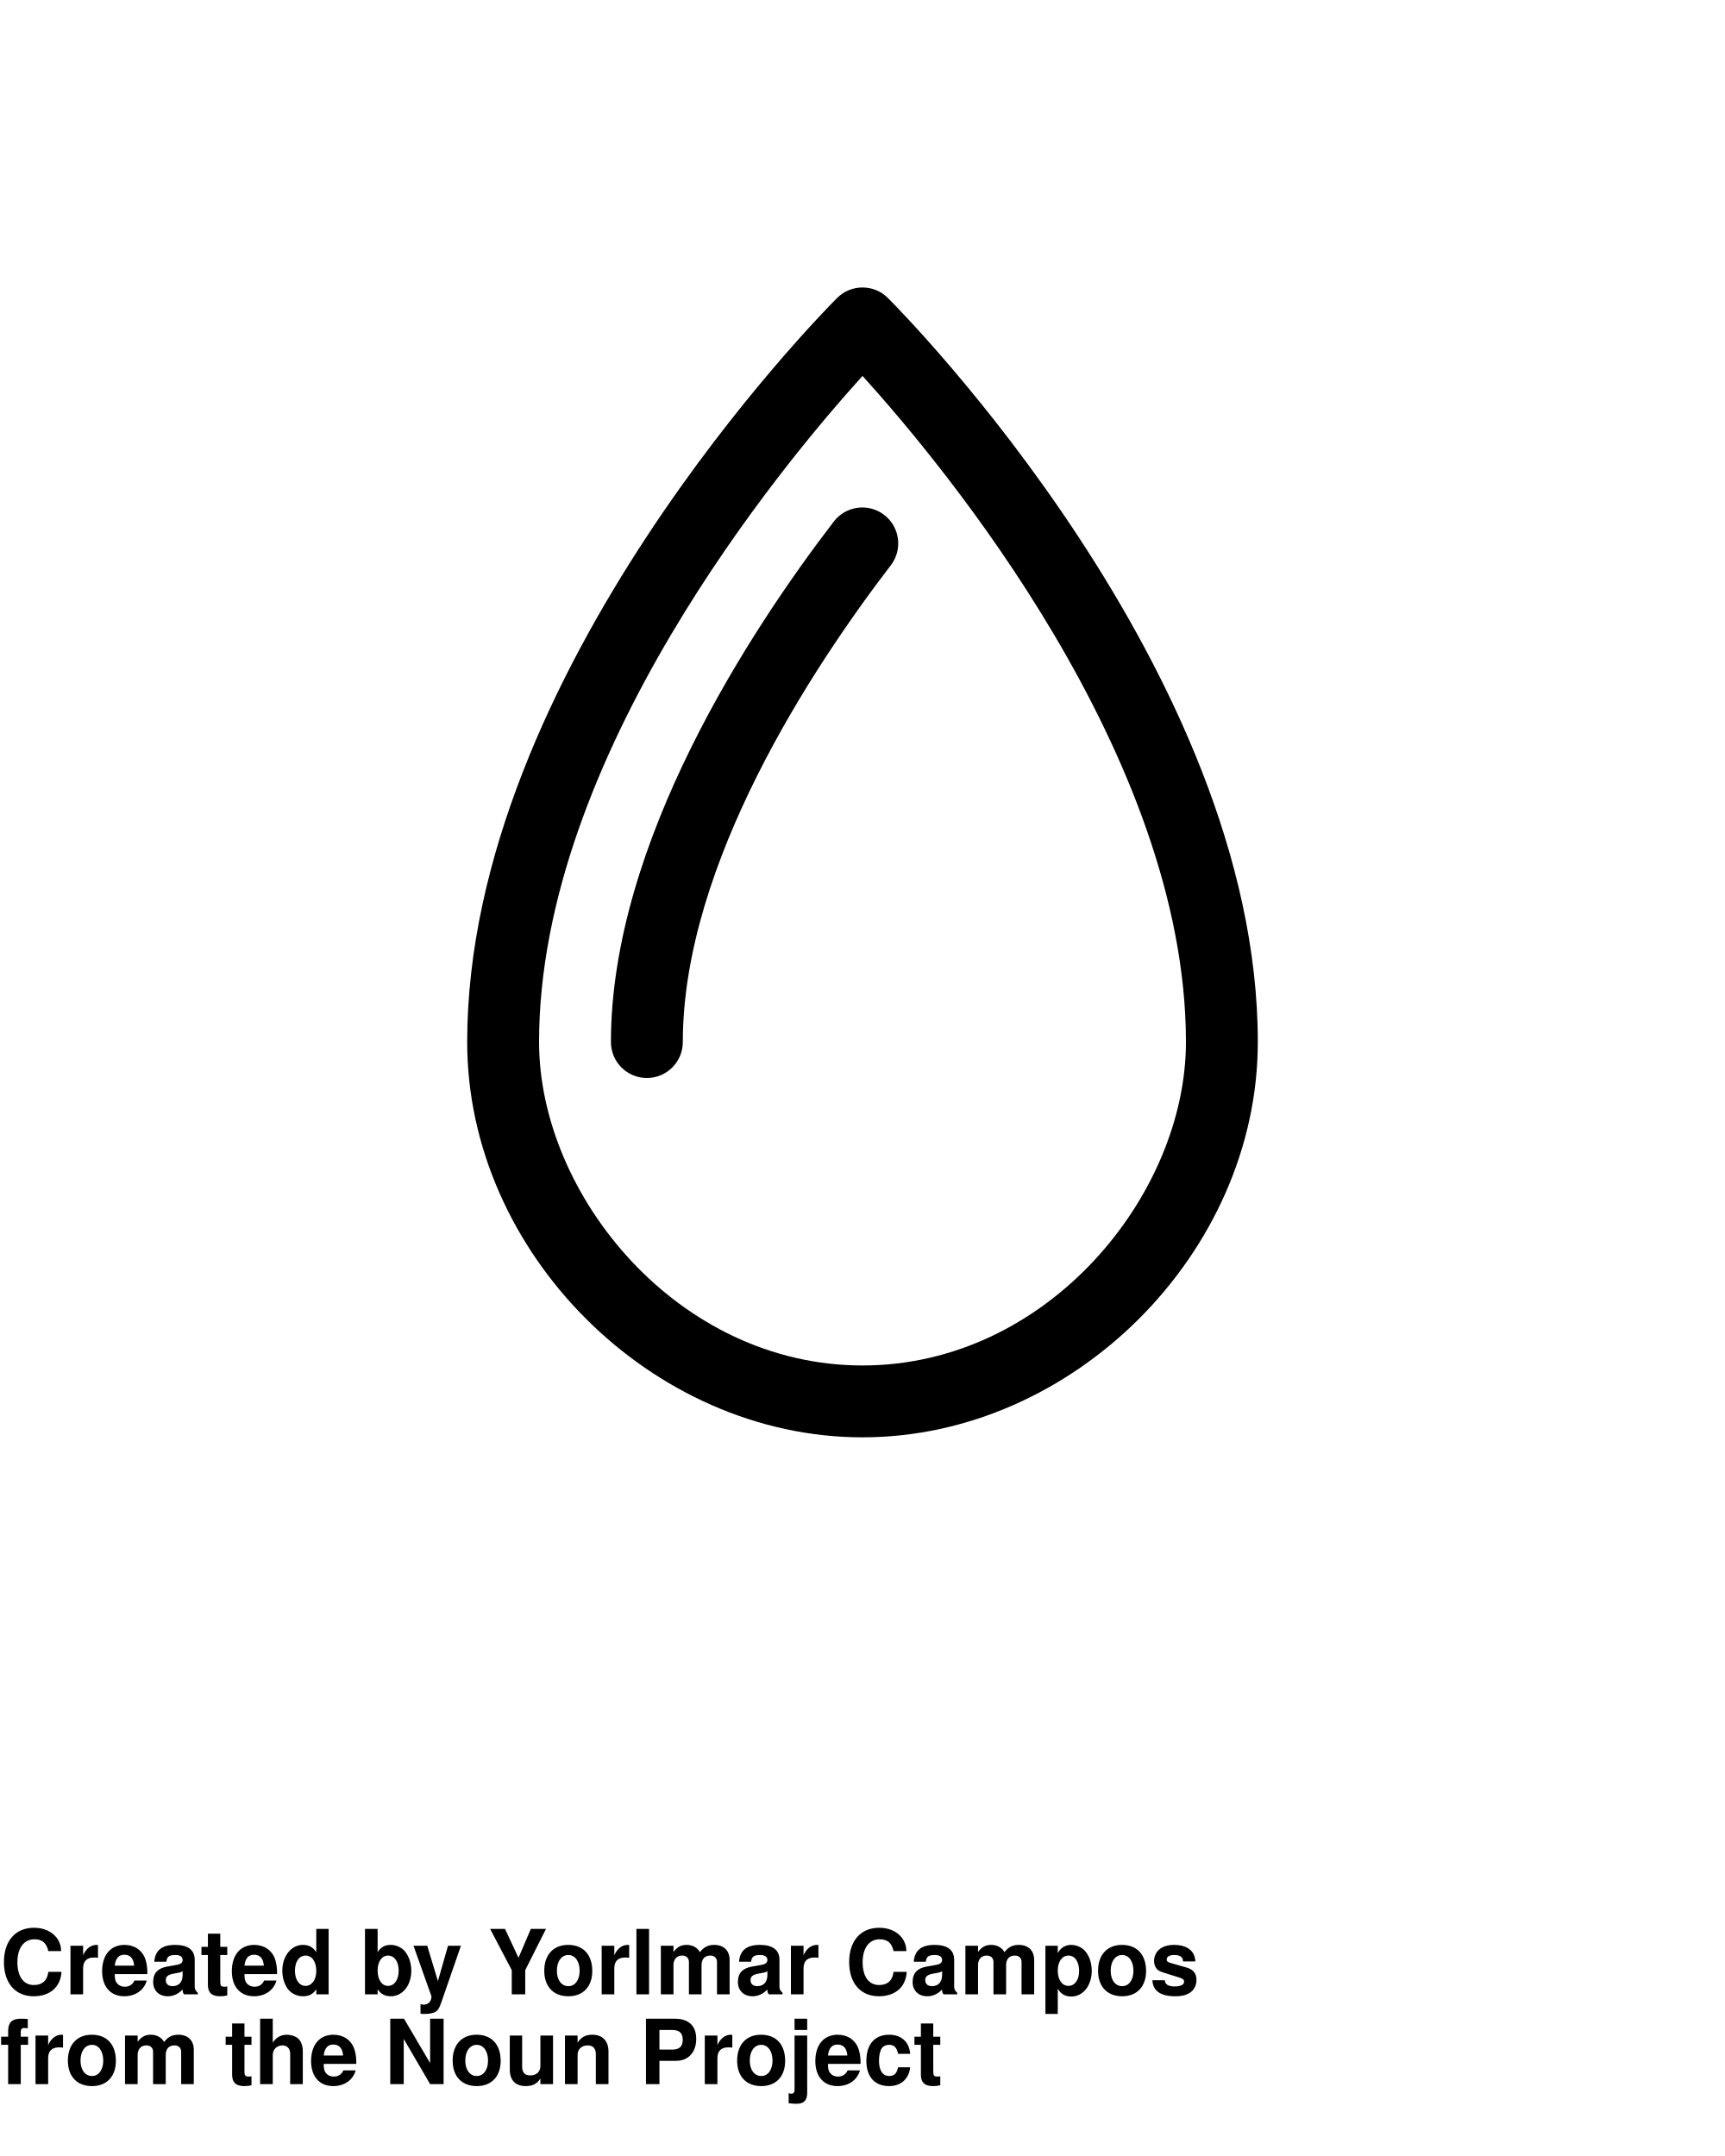
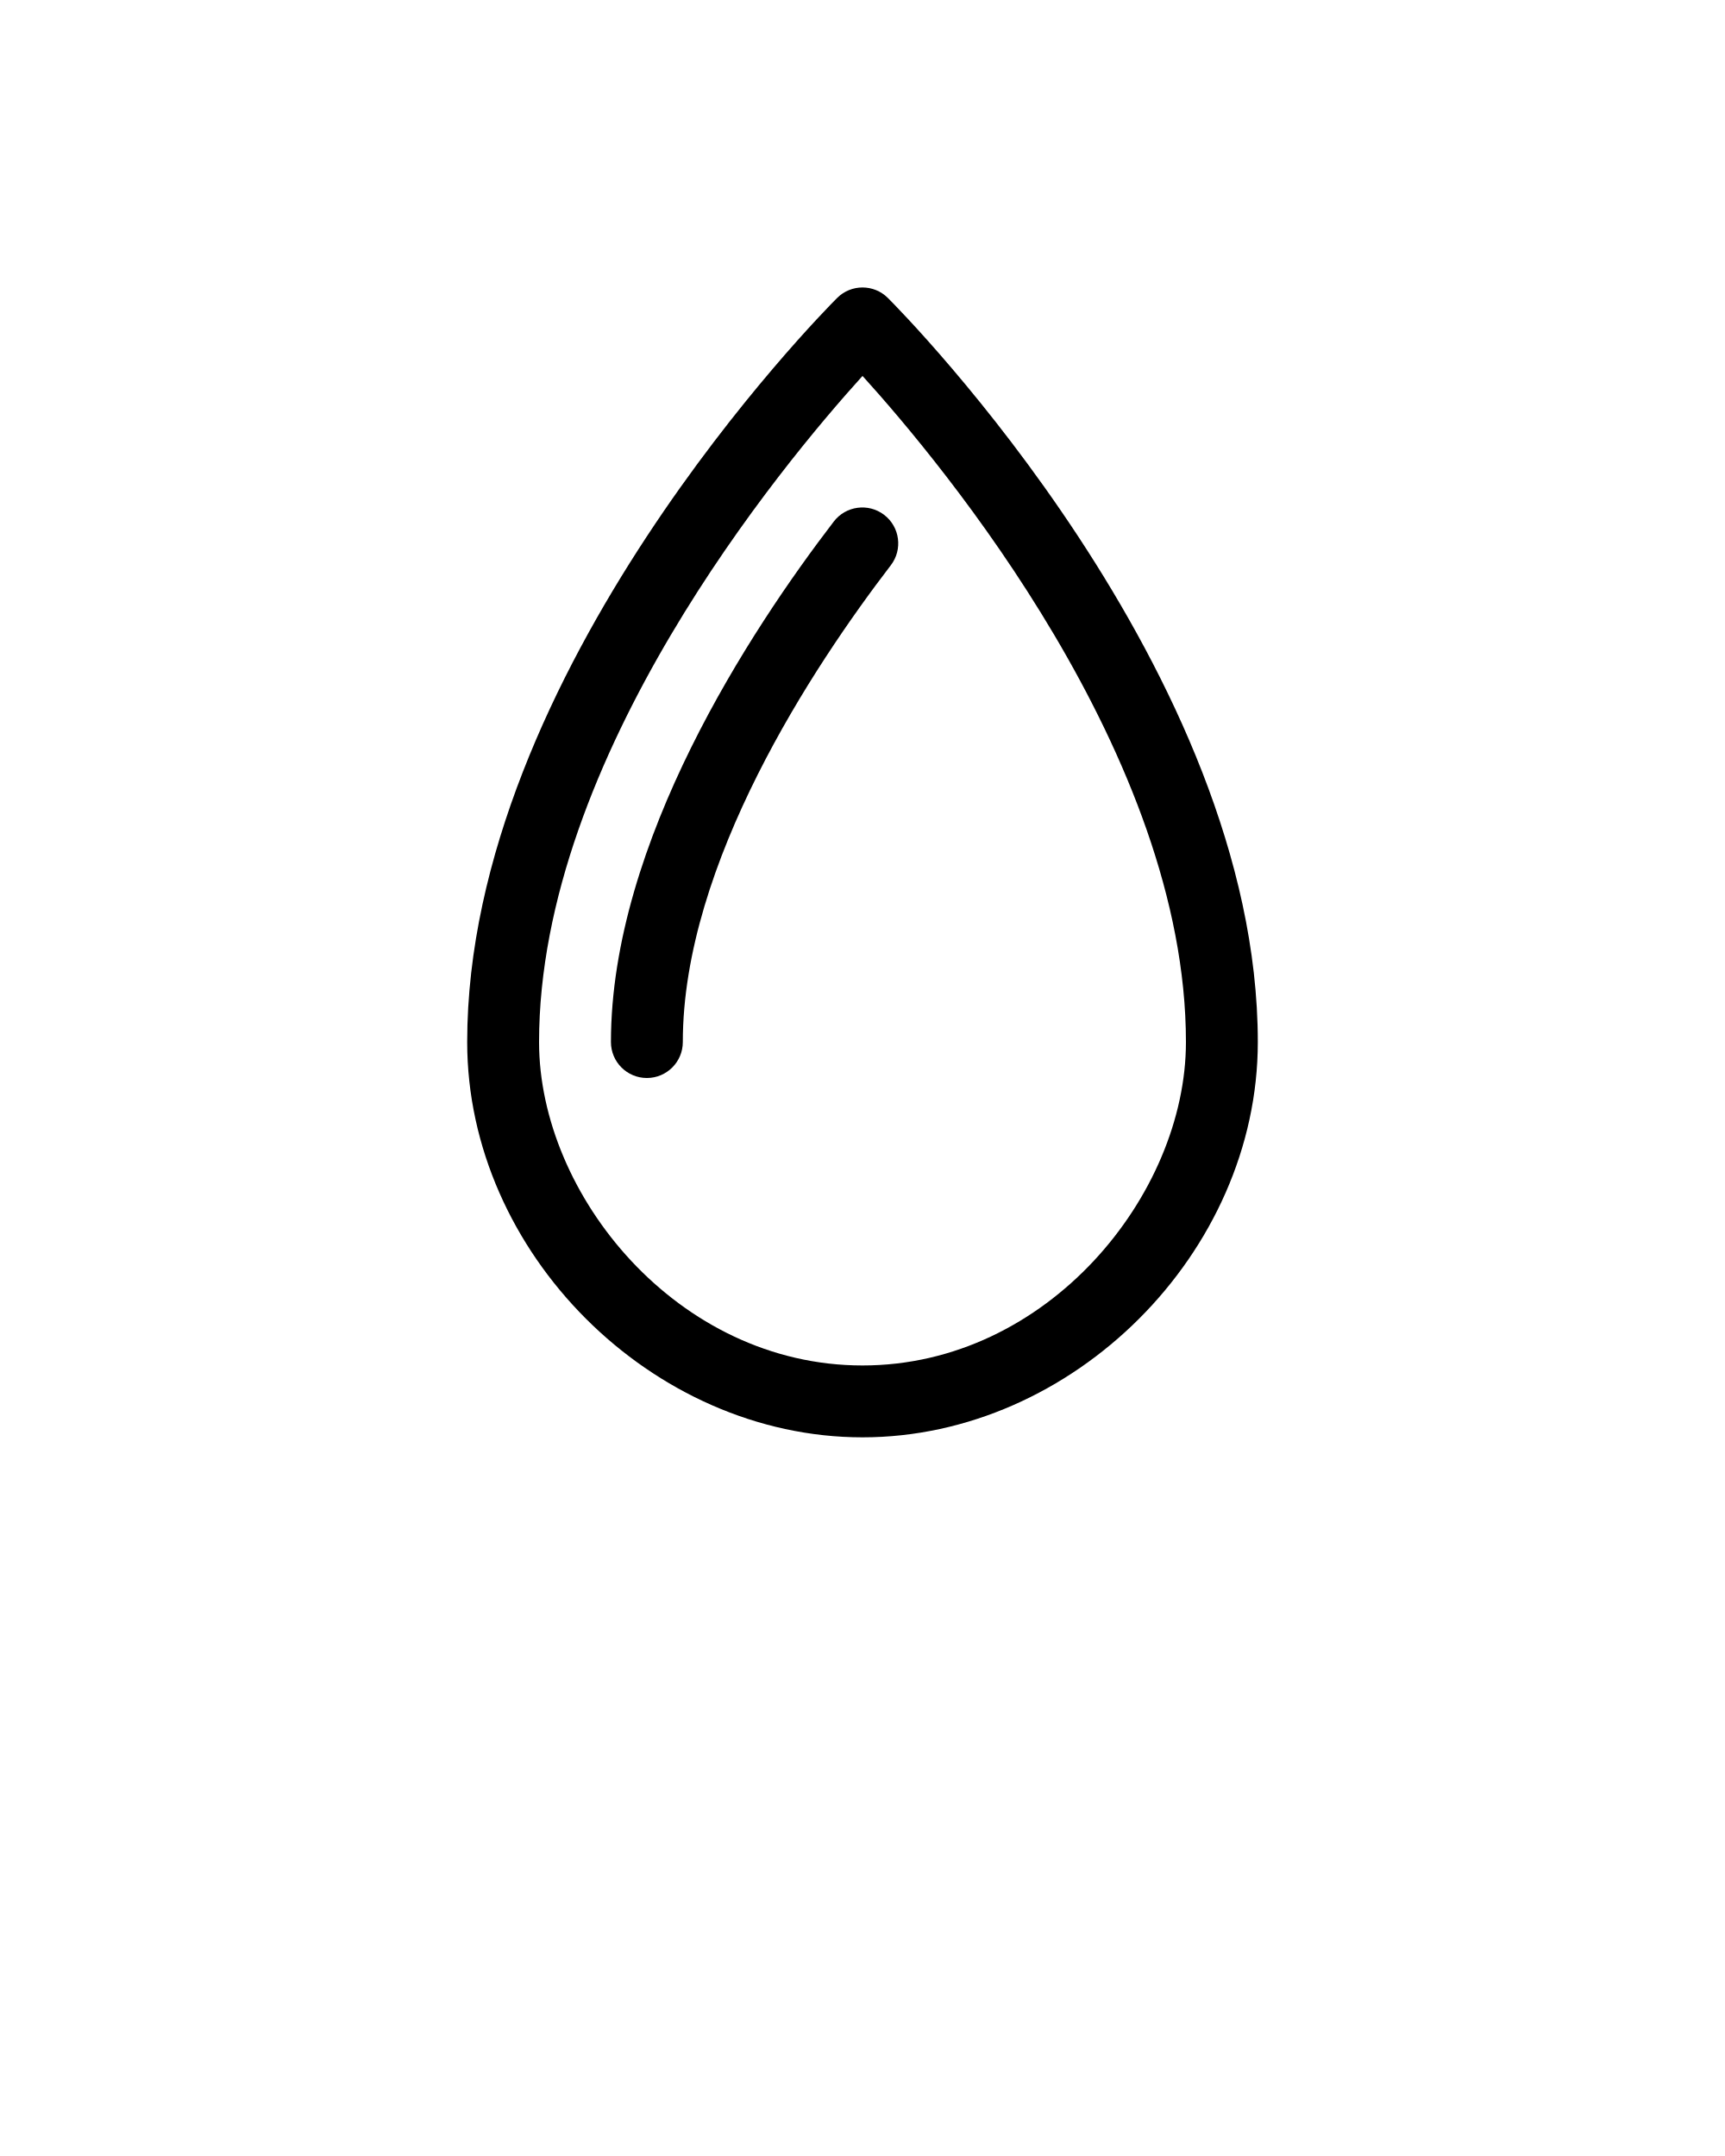
<svg xmlns="http://www.w3.org/2000/svg" version="1.1" x="0px" y="0px" viewBox="0 0 96 120" enable-background="new 0 0 96 96" xml:space="preserve">
  <g>
    <g>
      <path d="M49.414,16.586c-0.78-0.781-2.048-0.781-2.828,0C45.745,17.426,26,37.408,26,58c0,11.72,10.28,22,22,22s22-10.28,22-22    C70,37.408,50.255,17.426,49.414,16.586z M48,76c-10.302,0-18-9.503-18-18c0-15.877,13.529-32.137,18.001-37.076    C52.473,25.858,66,42.101,66,58C66,66.497,58.302,76,48,76z" />
      <path d="M49.206,28.657c-0.877-0.671-2.132-0.505-2.804,0.371C41.77,35.071,34,46.871,34,58c0,1.104,0.896,2,2,2s2-0.896,2-2    c0-9.949,7.253-20.898,11.576-26.539C50.248,30.584,50.082,29.329,49.206,28.657z" />
    </g>
  </g>
-   <text x="0" y="111" fill="#000000" font-size="5px" font-weight="bold" font-family="'Helvetica Neue', Helvetica, Arial-Unicode, Arial, Sans-serif">Created by Yorlmar Campos</text>
-   <text x="0" y="116" fill="#000000" font-size="5px" font-weight="bold" font-family="'Helvetica Neue', Helvetica, Arial-Unicode, Arial, Sans-serif">from the Noun Project</text>
</svg>
